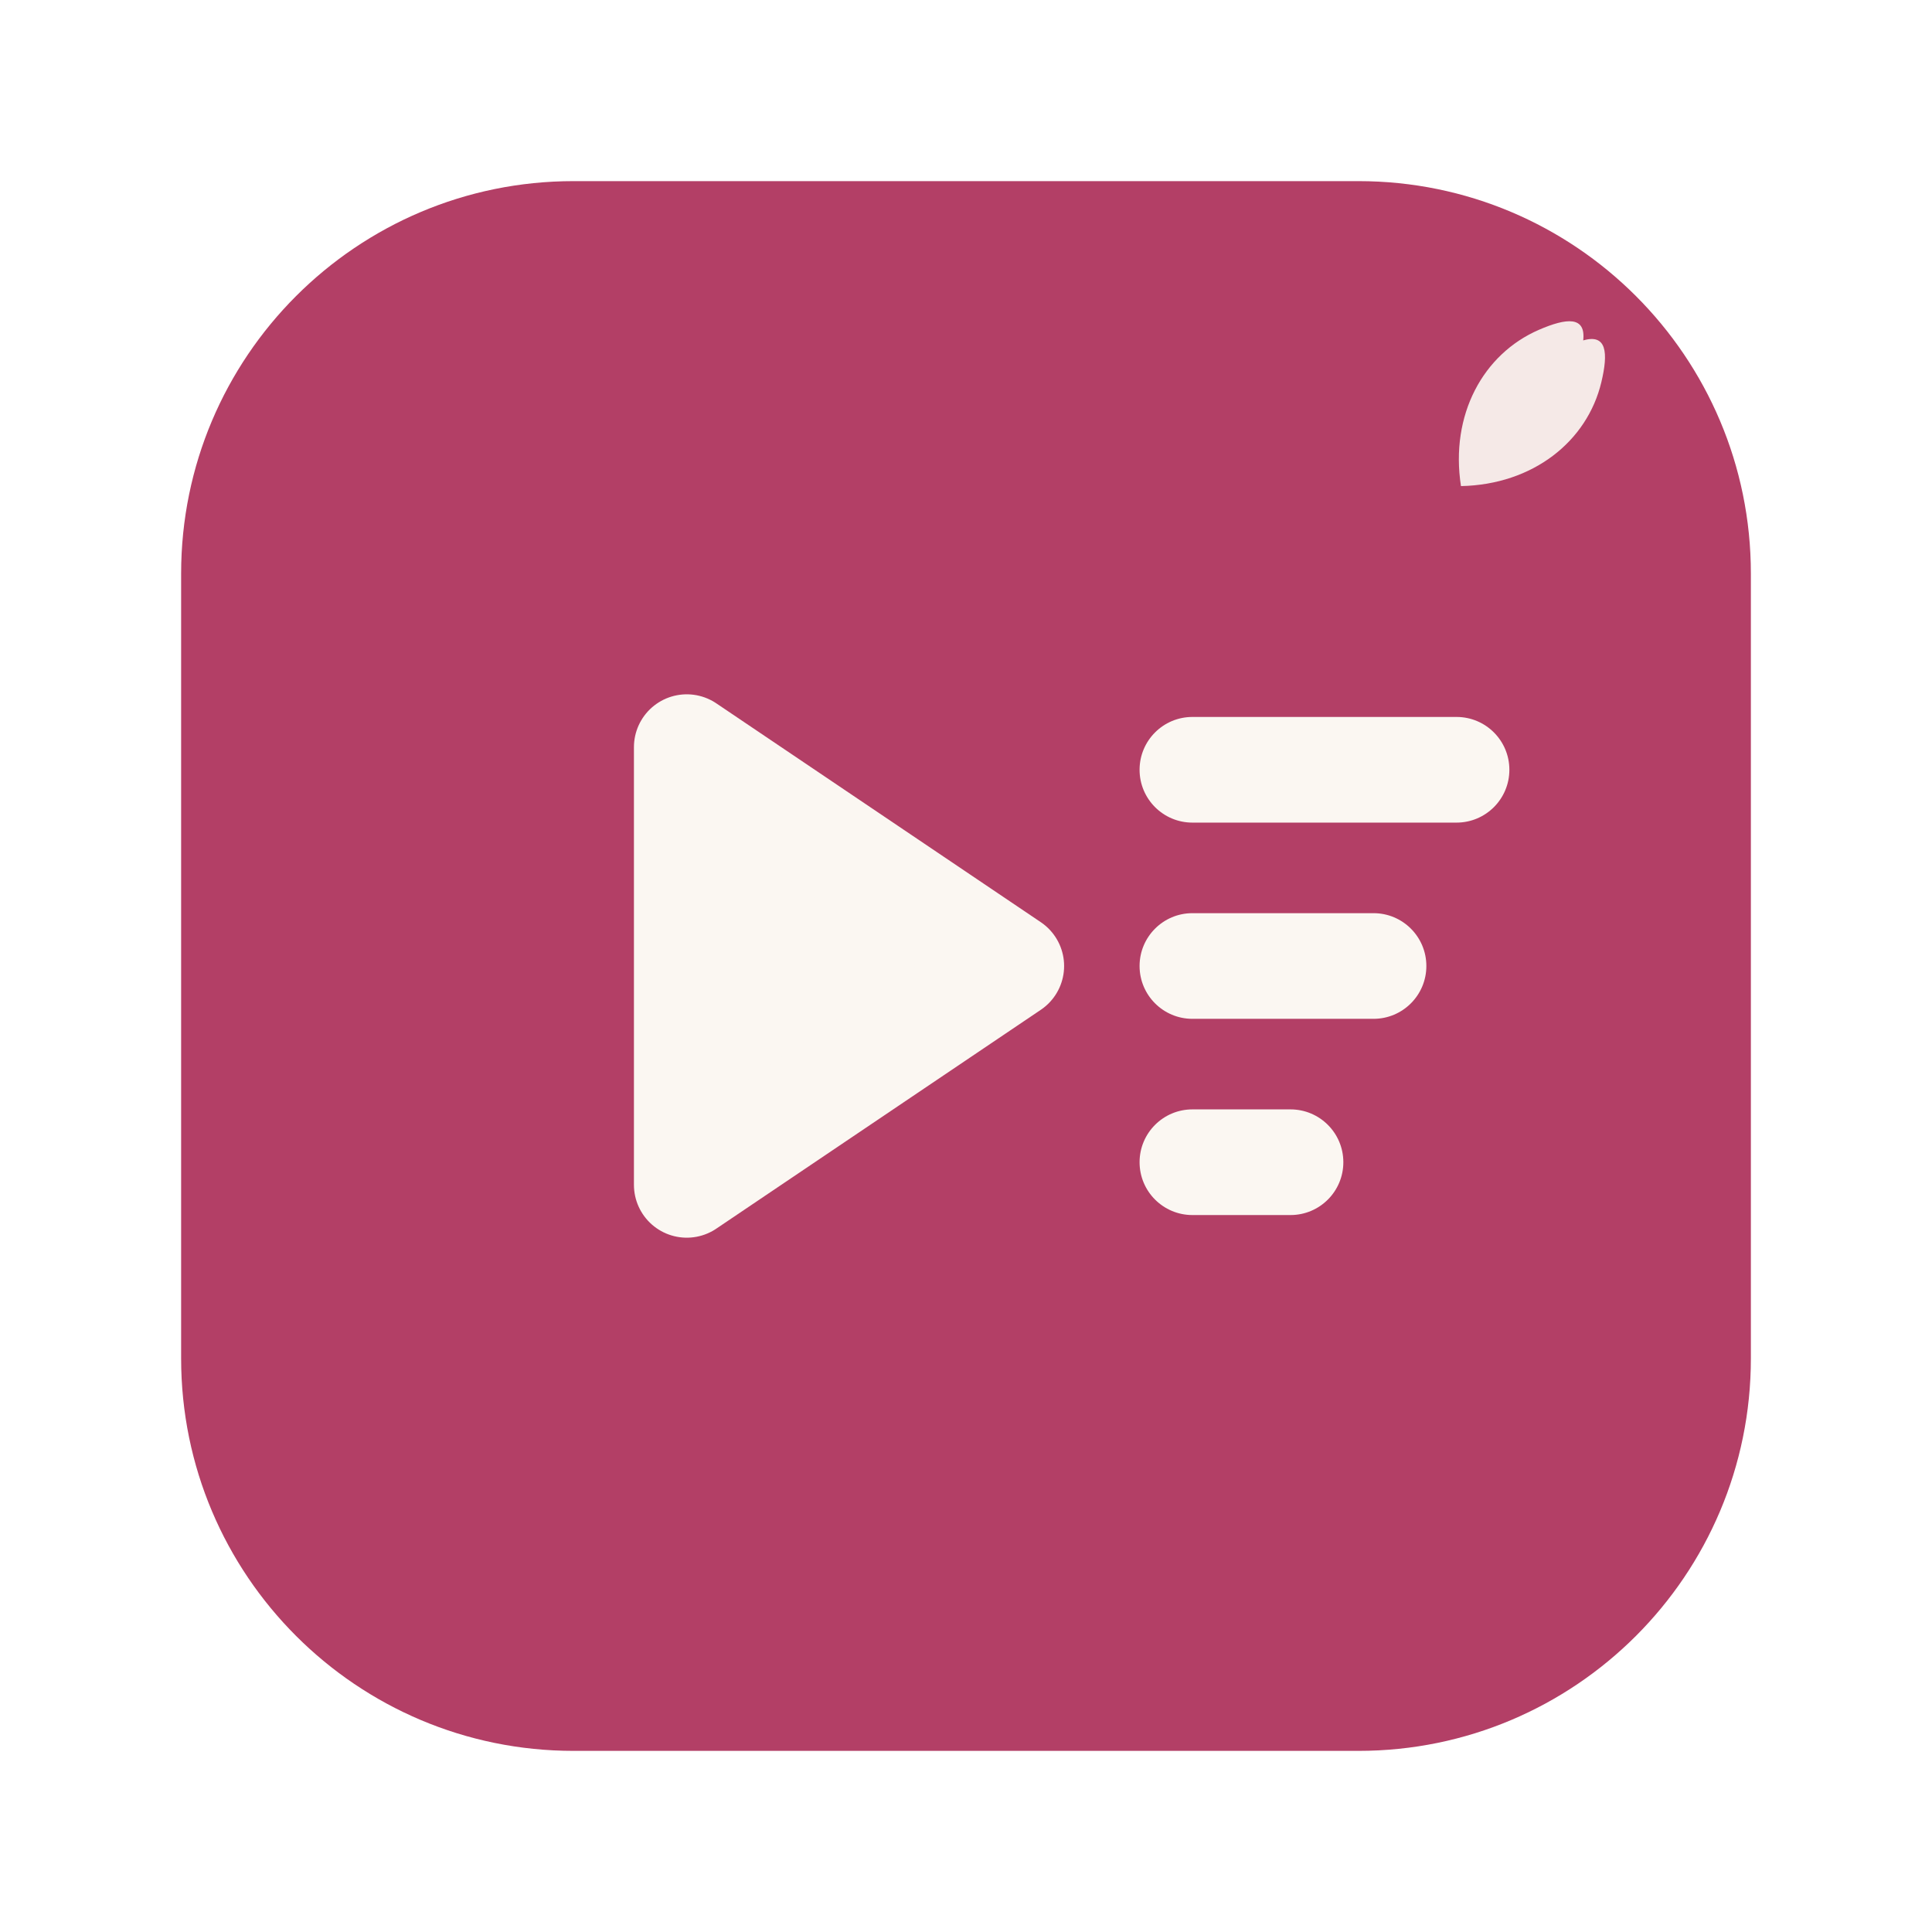
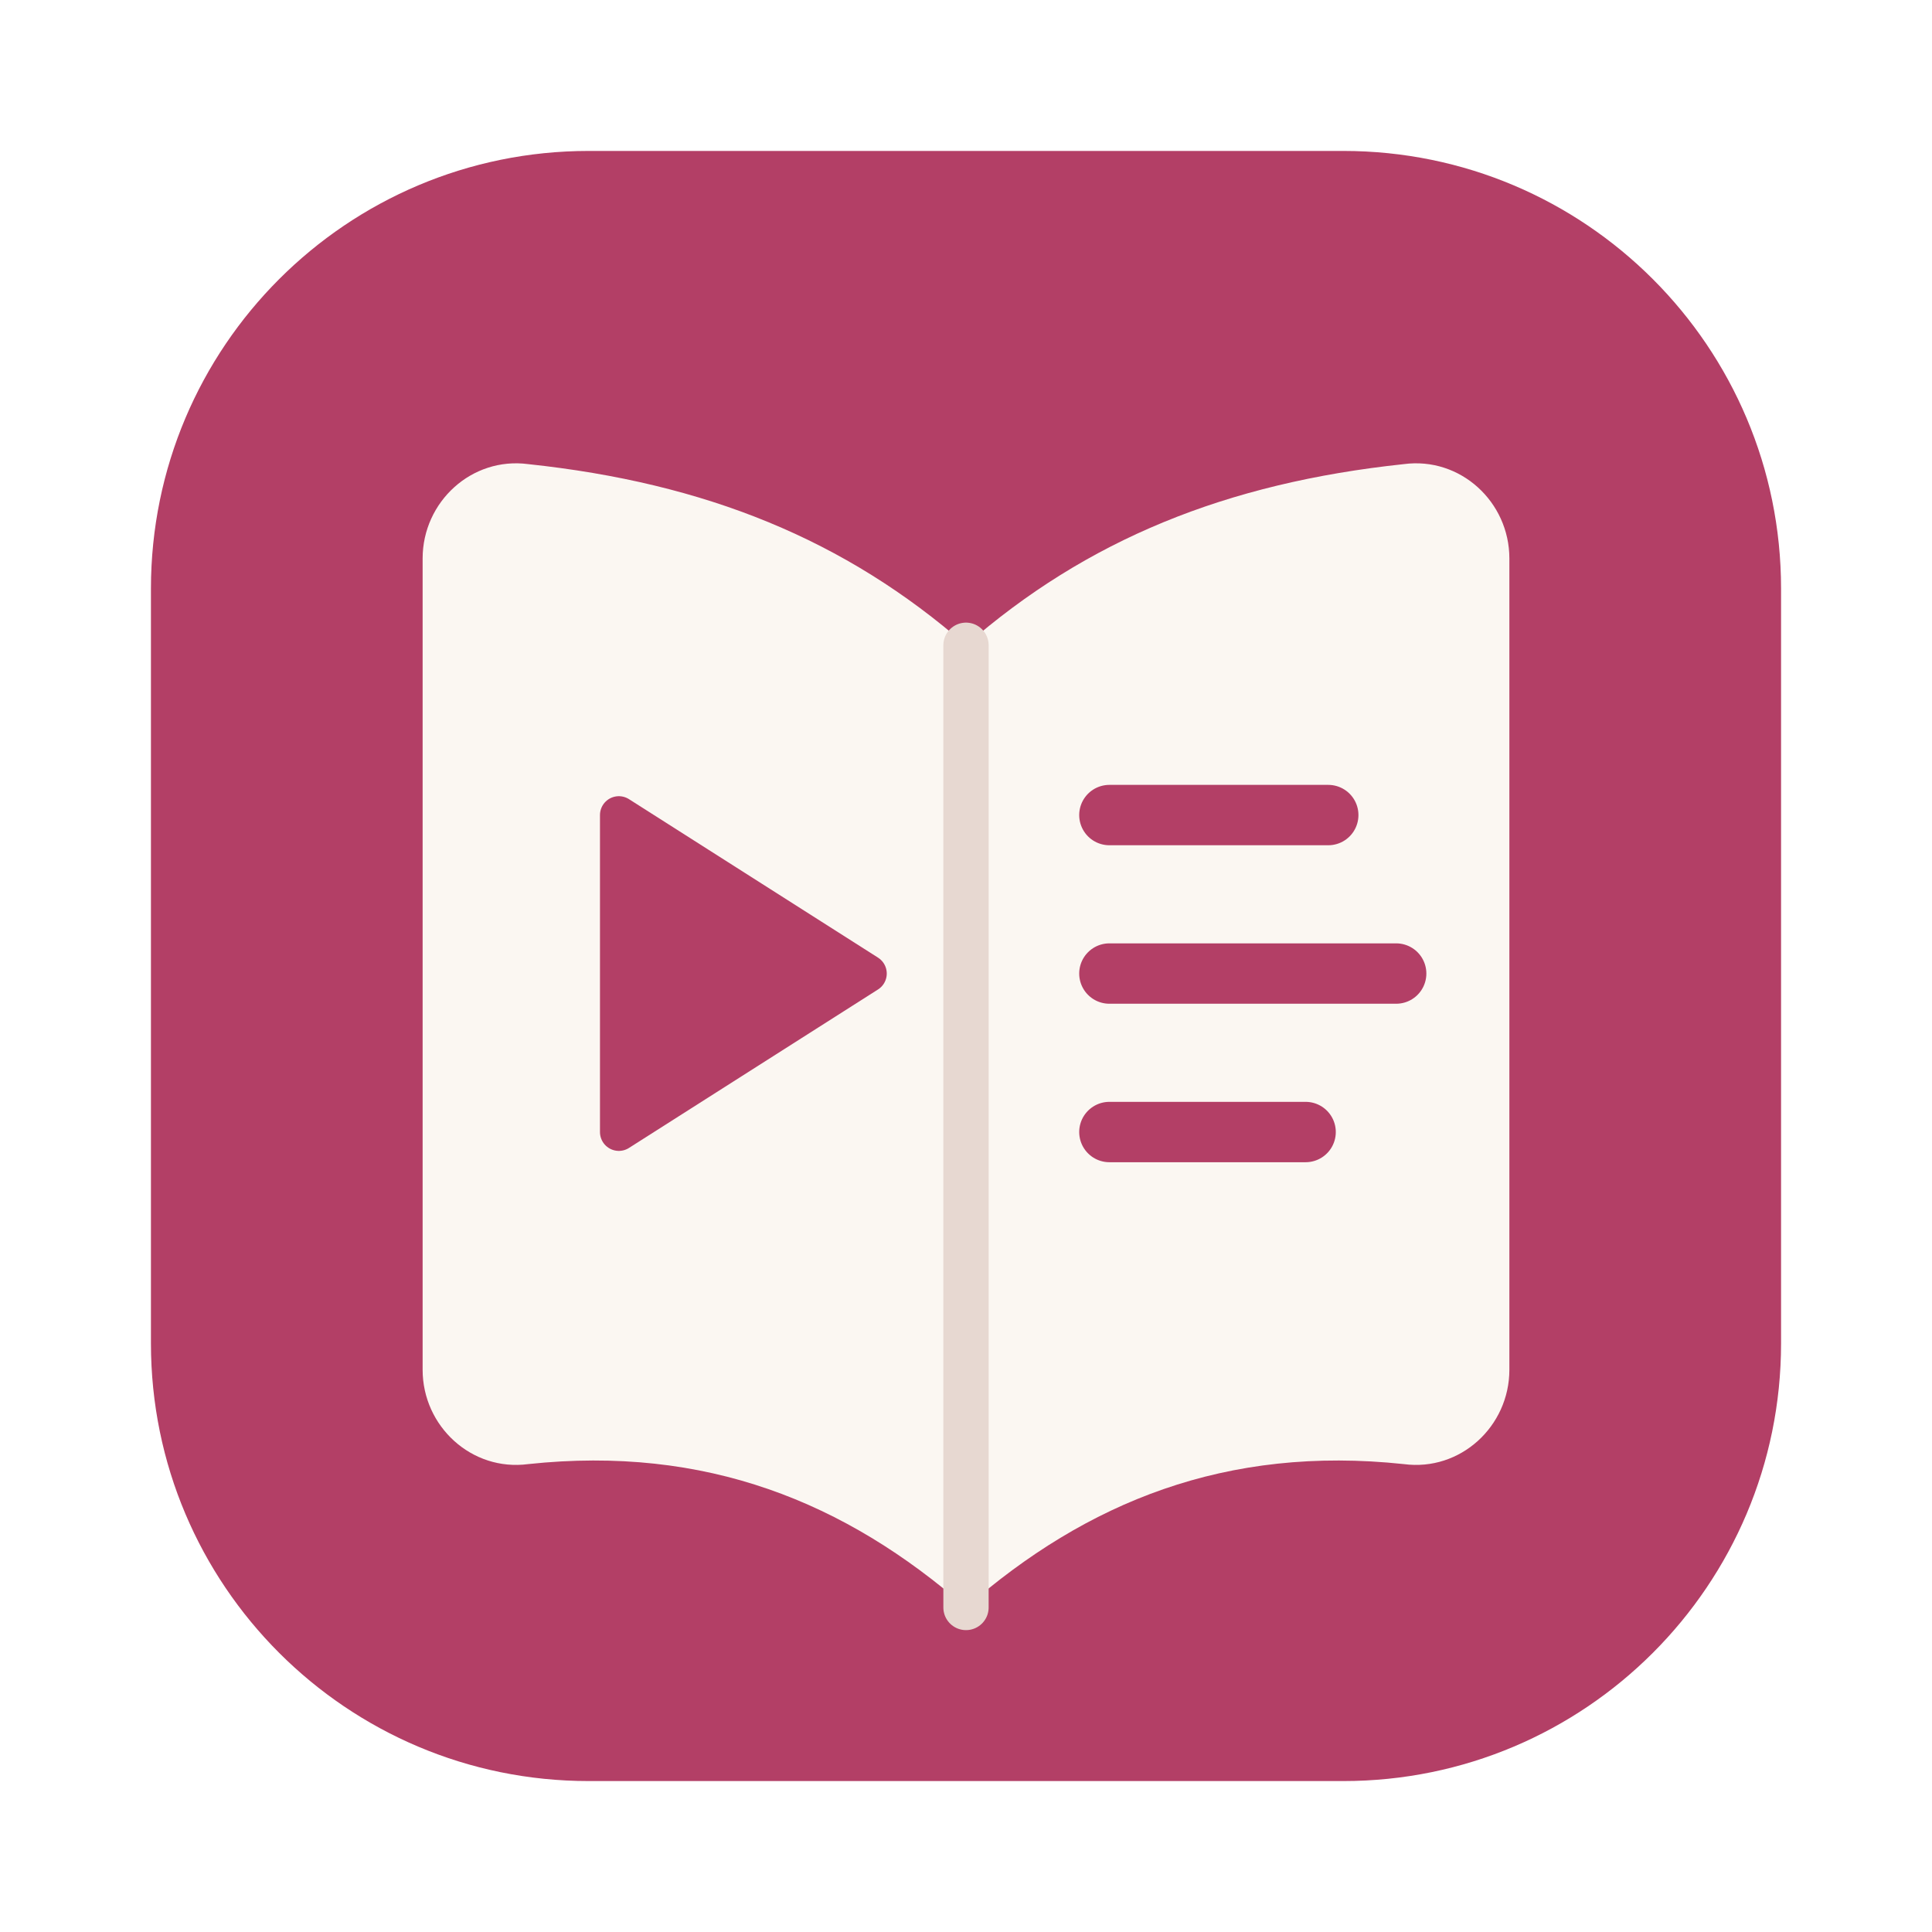
<svg xmlns="http://www.w3.org/2000/svg" width="512" height="512" viewBox="0 0 512 512">
-   <rect x="48" y="48" width="416" height="416" rx="104" fill="#B33F66" />
-   <g fill="#FBF7F2">
-     <path d="M182 198 L182 314 L268 256 Z" stroke="#FBF7F2" stroke-width="28" stroke-linejoin="round" />
-     <rect x="302" y="190" width="98" height="28" rx="14" />
-     <rect x="302" y="242" width="76" height="28" rx="14" />
-     <rect x="302" y="294" width="54" height="28" rx="14" />
-   </g>
-   <path d="M0 36C-16 22-20 2-12-14-8-22-4-26 0-20 4-26 8-22 12-14 20 2 16 22 0 36Z" fill="#FBF7F2" opacity="0.92" transform="translate(408 104) rotate(40) scale(0.9)" />
+   <rect x="40" y="40" width="432" height="432" rx="116" fill="#B33F66" />
+   <path d="M112 148c0-15 13-27 28-25 47 5 84 20 116 48 32-28 69-43 116-48 15-2 28 10 28 25v215c0 15-13 27-28 25-47-5-84 10-116 38-32-28-69-43-116-38-15 2-28-10-28-25V148Z" fill="#FBF7F2" />
+   <path d="M256 171v255" stroke="#E7D8D1" stroke-width="12" stroke-linecap="round" />
+   <path d="m164 216 66 42-66 42v-84Z" fill="#B33F66" stroke="#B33F66" stroke-width="10" stroke-linejoin="round" />
+   <path d="M294 216h58M294 258h76M294 300h52" stroke="#B33F66" stroke-width="16" stroke-linecap="round" />
</svg>
